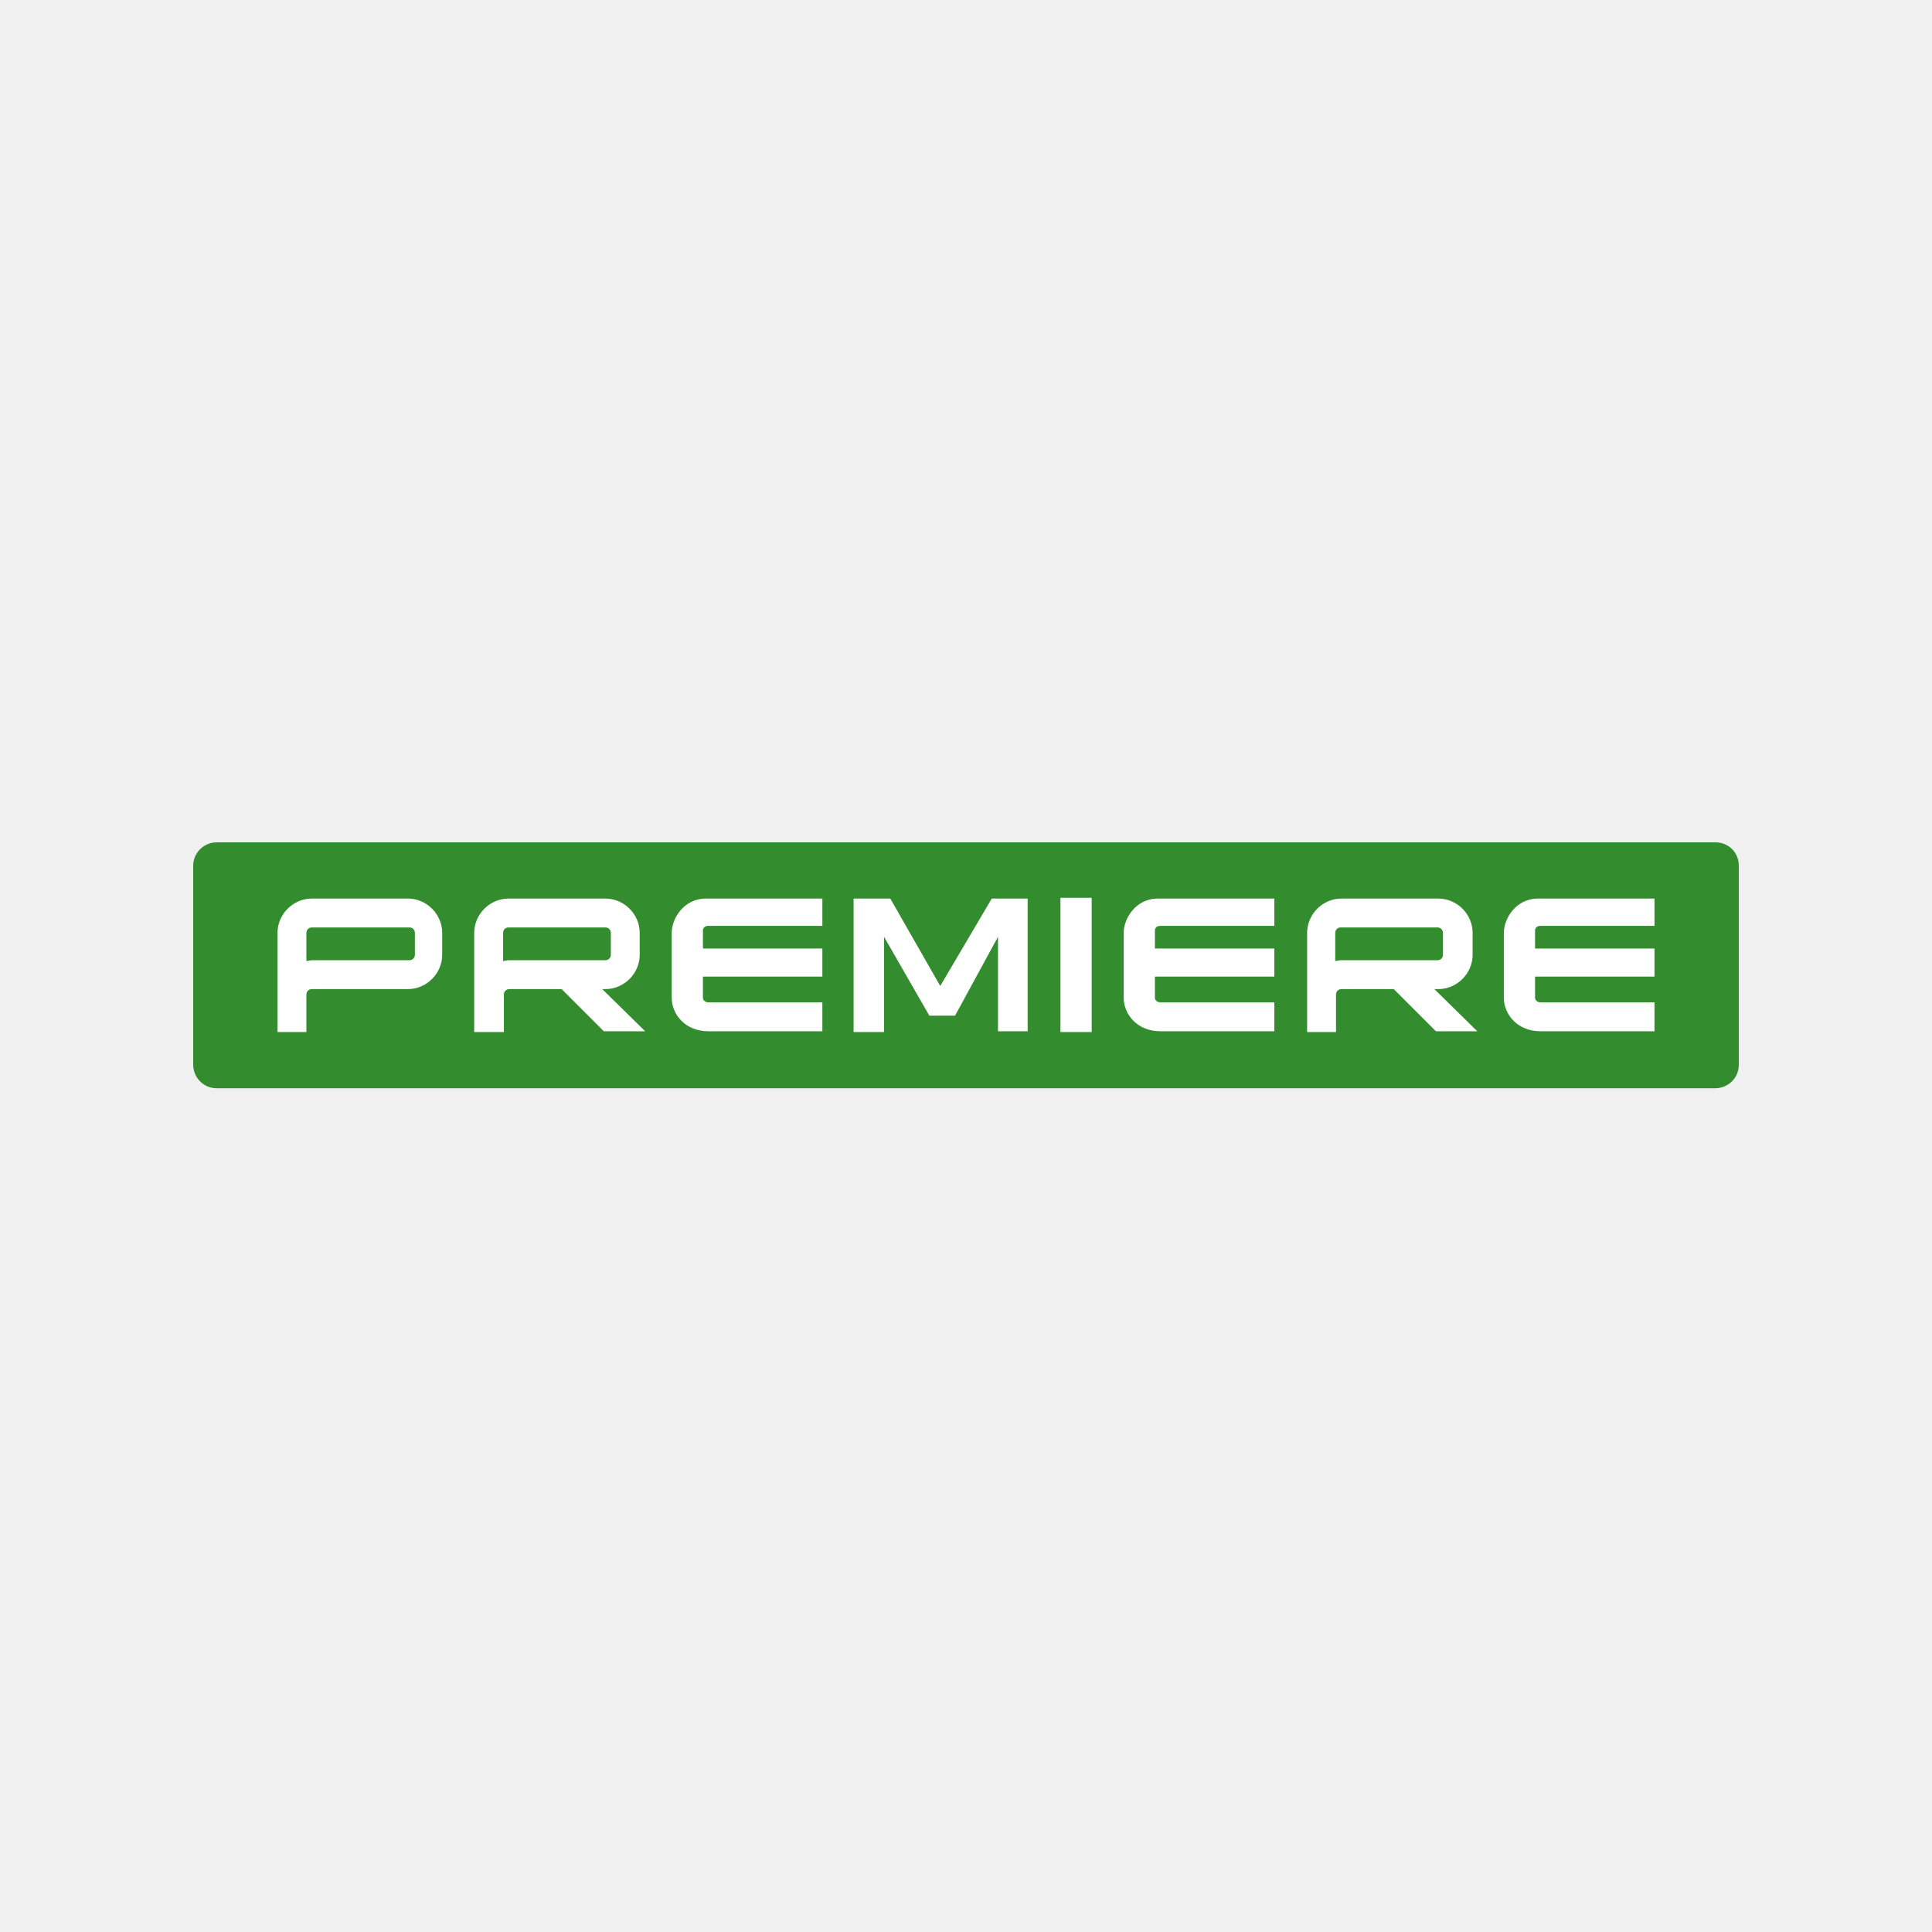
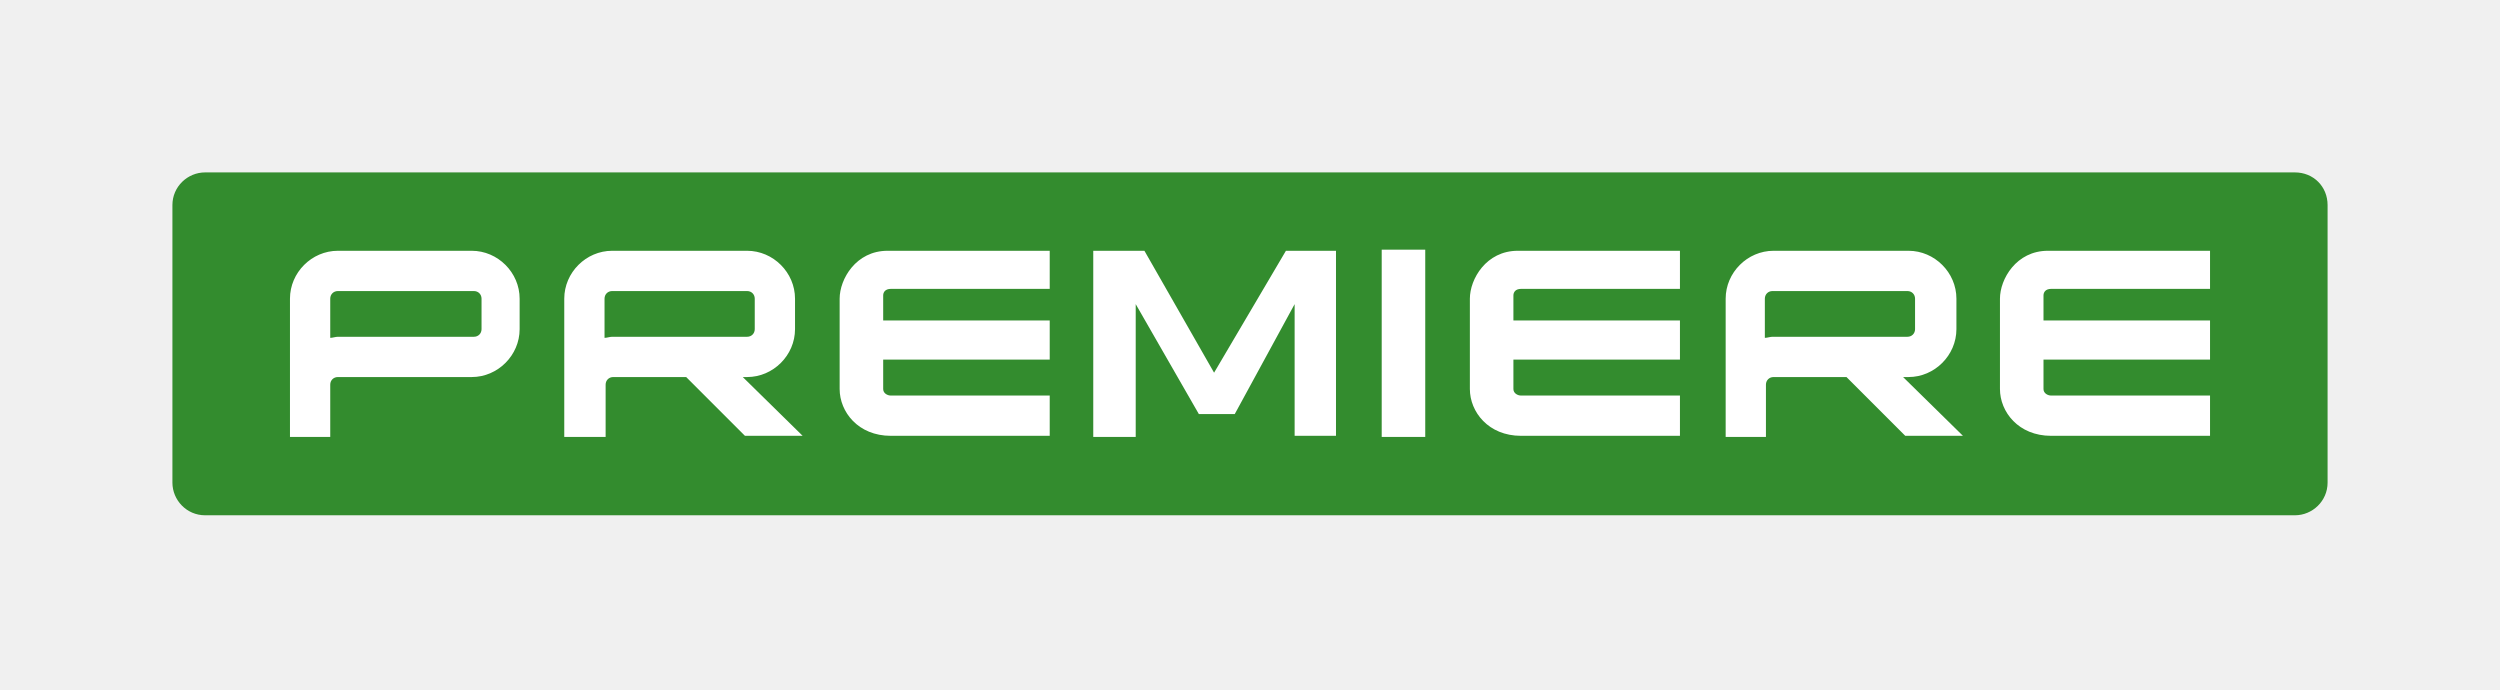
- <svg xmlns="http://www.w3.org/2000/svg" width="500" height="500" viewBox="0 0 500 500" fill="none">
+ <svg xmlns="http://www.w3.org/2000/svg" width="464" height="128" viewBox="18 186 464 128" fill="none">
  <path d="M58.687 228.707H438.282V272.949H58.687V228.707Z" fill="white" />
  <path d="M158.081 247.091V241.434C158.081 240.626 157.475 240.02 156.667 240.02H131.616C130.808 240.02 130.202 240.626 130.202 241.434V248.707C130.606 248.707 131.212 248.505 131.616 248.505H156.667C157.475 248.505 158.081 247.899 158.081 247.091Z" fill="#338C2E" />
  <path d="M373.434 247.091V241.434C373.434 240.626 372.828 240.02 372.02 240.02H346.97C346.162 240.02 345.556 240.626 345.556 241.434V248.707C345.96 248.707 346.566 248.505 346.97 248.505H372.02C372.828 248.505 373.434 247.899 373.434 247.091Z" fill="#338C2E" />
  <path d="M105.96 240.02H80.707C79.899 240.02 79.293 240.626 79.293 241.434V248.707C79.697 248.707 80.303 248.505 80.707 248.505H105.96C106.768 248.505 107.374 247.899 107.374 247.091V241.434C107.374 240.626 106.768 240.02 105.96 240.02Z" fill="#338C2E" />
  <path d="M428.182 239.616C428.182 239.616 399.293 239.616 398.687 239.616C397.677 239.616 397.273 240.222 397.273 240.828C397.273 241.434 397.273 245.475 397.273 245.475H428.182V252.747H397.273C397.273 252.747 397.273 257.394 397.273 258.202C397.273 259.01 398.081 259.414 398.687 259.414C399.091 259.414 428.182 259.414 428.182 259.414V266.889C428.182 266.889 399.697 266.889 398.687 266.889C392.626 266.889 389.192 262.444 389.192 258.202C389.192 251.131 389.192 242.242 389.192 241.434C389.192 237.798 392.222 232.545 398.081 232.545C405.354 232.545 428.182 232.545 428.182 232.545V239.616ZM371.616 266.889L360.707 255.98H347.172C346.364 255.98 345.758 256.586 345.758 257.394V264.263V267.091H338.283V241.434C338.283 236.586 342.323 232.545 347.172 232.545H372.222C377.071 232.545 381.111 236.586 381.111 241.434V247.091C381.111 251.939 377.071 255.98 372.222 255.98H371.212L382.323 266.889H371.616ZM329.798 239.616C329.798 239.616 300.909 239.616 300.303 239.616C299.293 239.616 298.889 240.222 298.889 240.828C298.889 241.434 298.889 245.475 298.889 245.475H329.798V252.747H298.889C298.889 252.747 298.889 257.394 298.889 258.202C298.889 259.01 299.697 259.414 300.303 259.414C300.707 259.414 329.798 259.414 329.798 259.414V266.889C329.798 266.889 301.313 266.889 300.303 266.889C294.242 266.889 290.808 262.444 290.808 258.202C290.808 251.131 290.808 242.242 290.808 241.434C290.808 237.798 293.838 232.545 299.697 232.545C306.97 232.545 329.798 232.545 329.798 232.545V239.616ZM282.525 267.091H274.444V232.343H282.525V267.091ZM266.162 266.889H258.283V242.444L247.172 262.848H240.505L228.788 242.444V267.091H220.909V232.545H230.404L243.333 255.172L256.667 232.545H265.96V266.889H266.162ZM212.828 239.616C212.828 239.616 183.939 239.616 183.333 239.616C182.323 239.616 181.919 240.222 181.919 240.828C181.919 241.434 181.919 245.475 181.919 245.475H212.828V252.747H181.919C181.919 252.747 181.919 257.394 181.919 258.202C181.919 259.01 182.727 259.414 183.333 259.414C183.737 259.414 212.828 259.414 212.828 259.414V266.889C212.828 266.889 184.343 266.889 183.333 266.889C177.273 266.889 173.838 262.444 173.838 258.202C173.838 251.131 173.838 242.242 173.838 241.434C173.838 237.798 176.869 232.545 182.727 232.545C190 232.545 212.828 232.545 212.828 232.545V239.616ZM156.263 266.889L145.354 255.98H131.818C131.01 255.98 130.404 256.586 130.404 257.394V264.263V267.091H122.727V241.434C122.727 236.586 126.768 232.545 131.616 232.545H156.667C161.515 232.545 165.556 236.586 165.556 241.434V247.091C165.556 251.939 161.515 255.98 156.667 255.98H155.859L166.97 266.889H156.263ZM114.444 247.091C114.444 251.939 110.404 255.98 105.556 255.98H80.707C79.899 255.98 79.293 256.586 79.293 257.394V267.091H71.818V264.061V241.434C71.818 236.586 75.859 232.545 80.707 232.545H105.556C110.404 232.545 114.444 236.586 114.444 241.434V247.091ZM443.939 218H56.061C52.828 218 50 220.626 50 224.061V275.576C50 278.808 52.626 281.636 56.061 281.636H443.939C447.172 281.636 450 279.01 450 275.576V224.061C450 220.626 447.374 218 443.939 218Z" fill="#338C2E" />
</svg>
